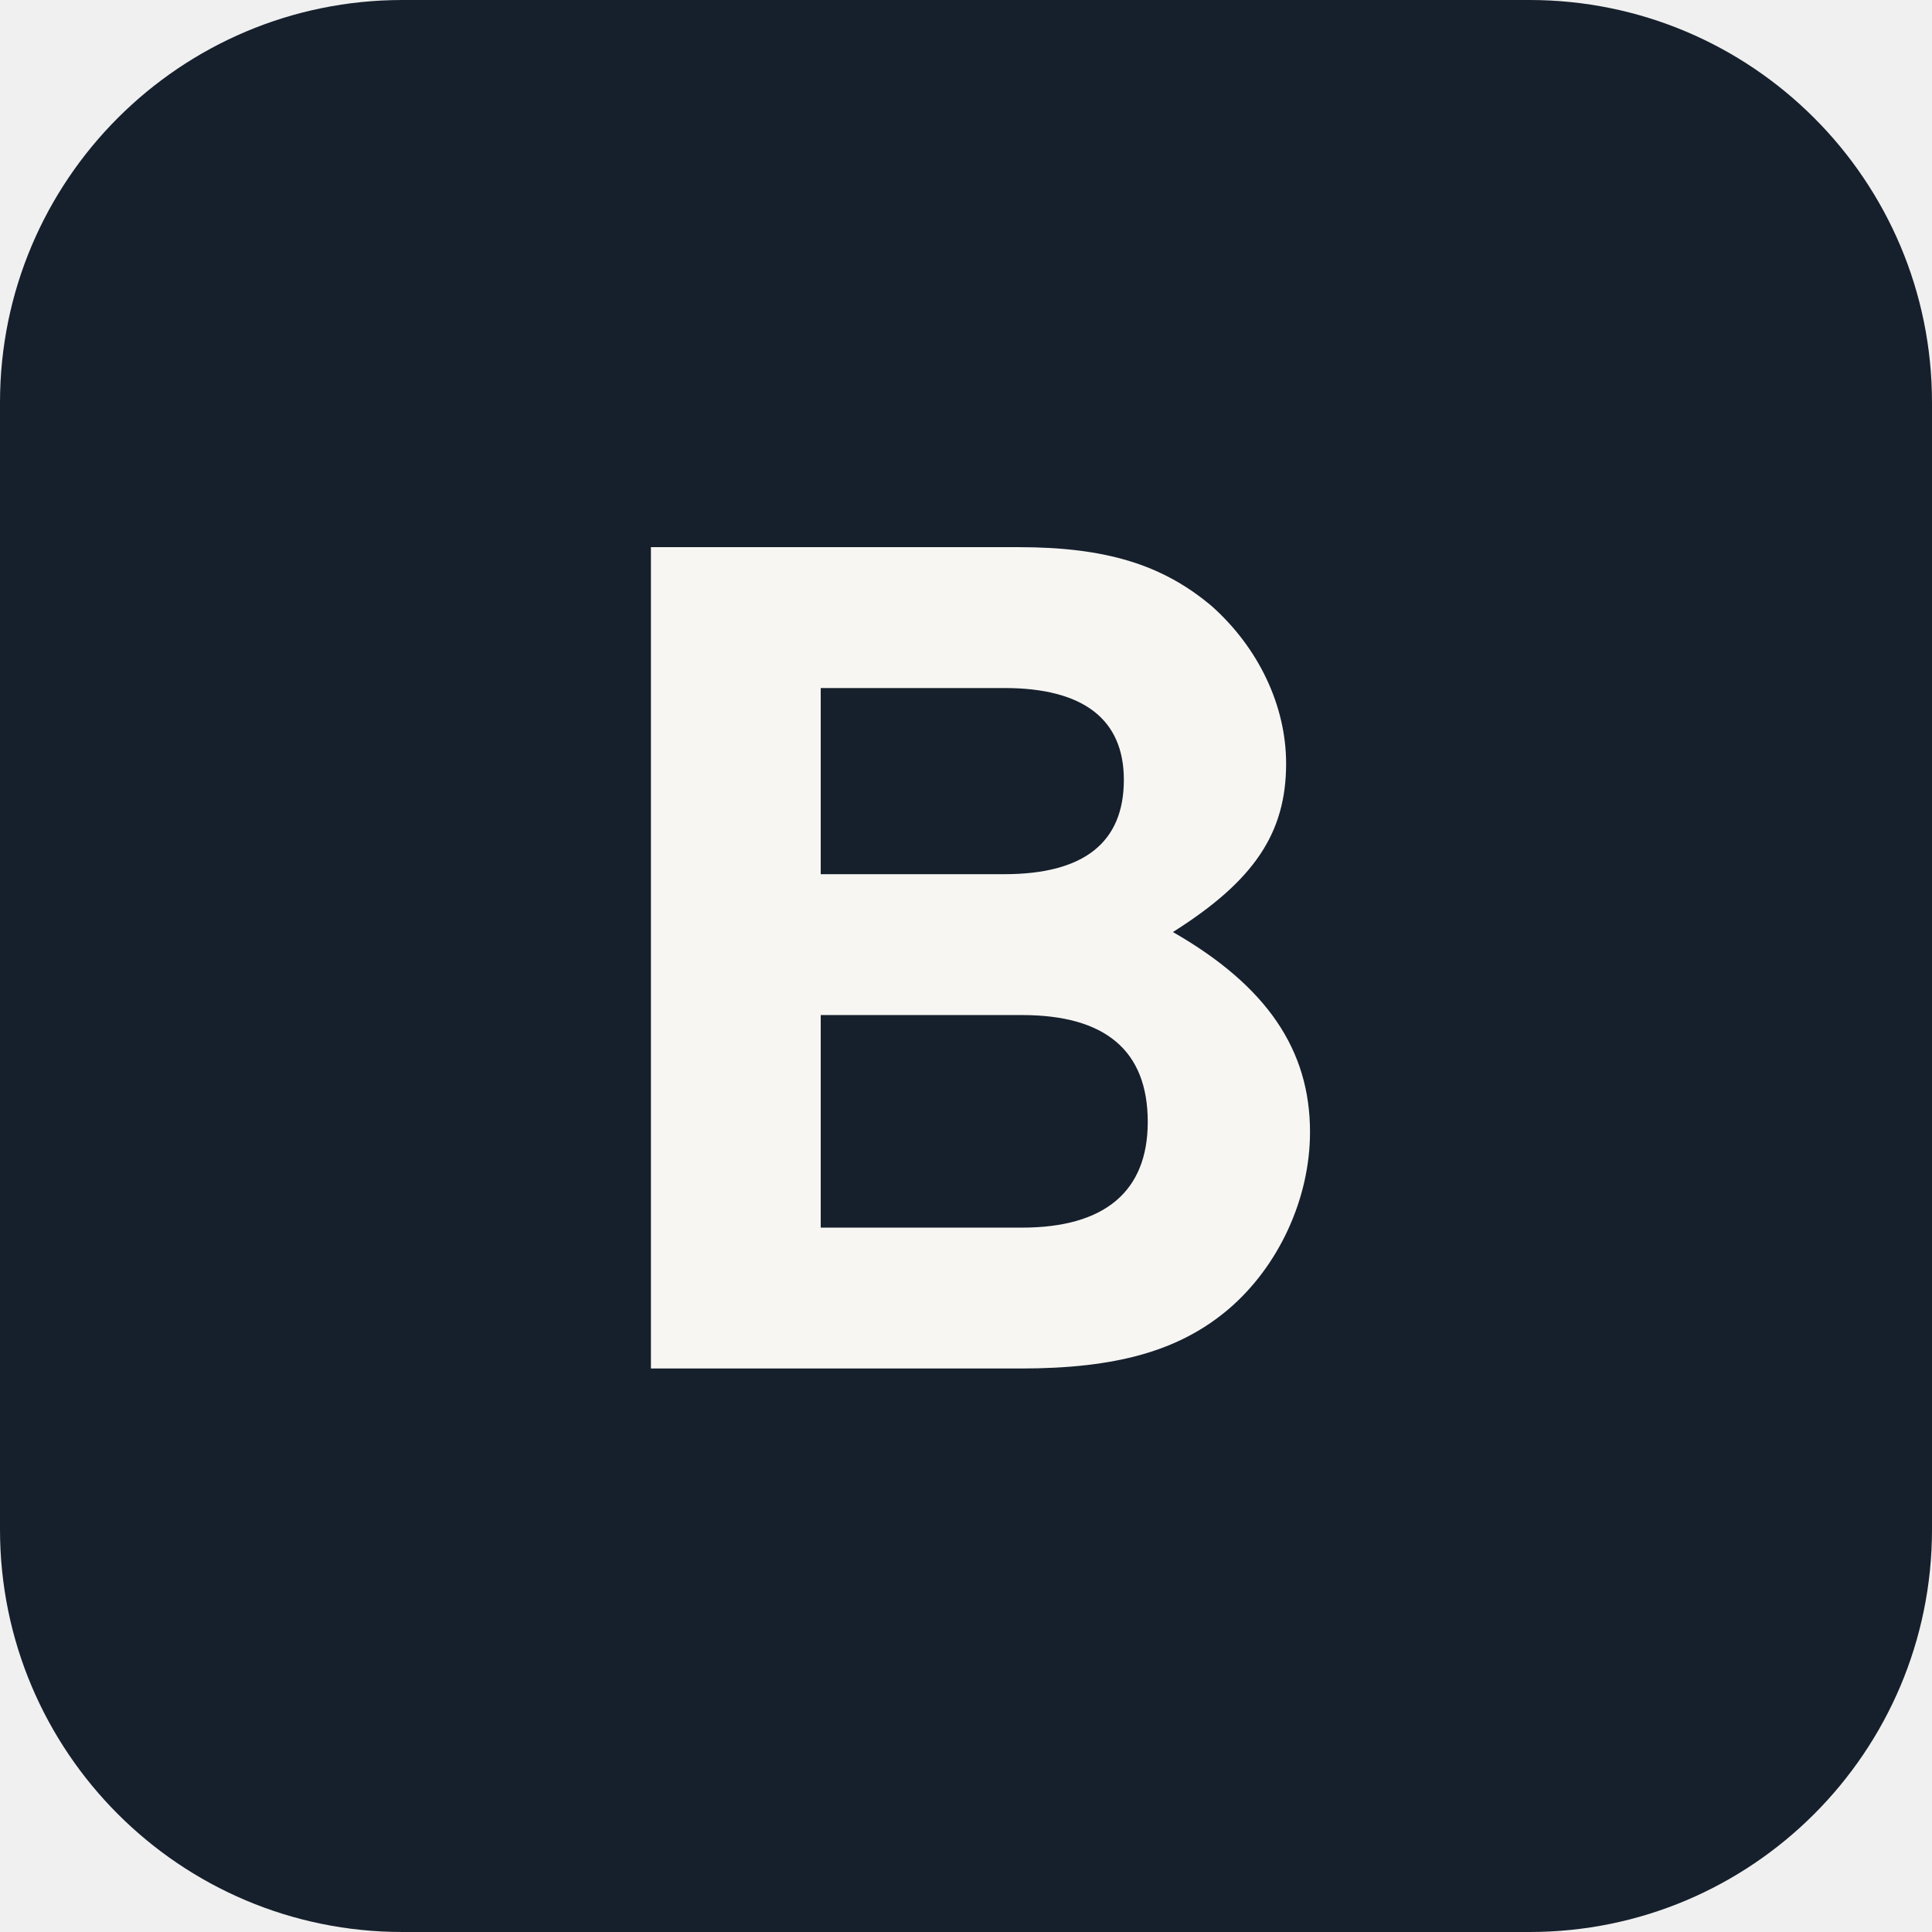
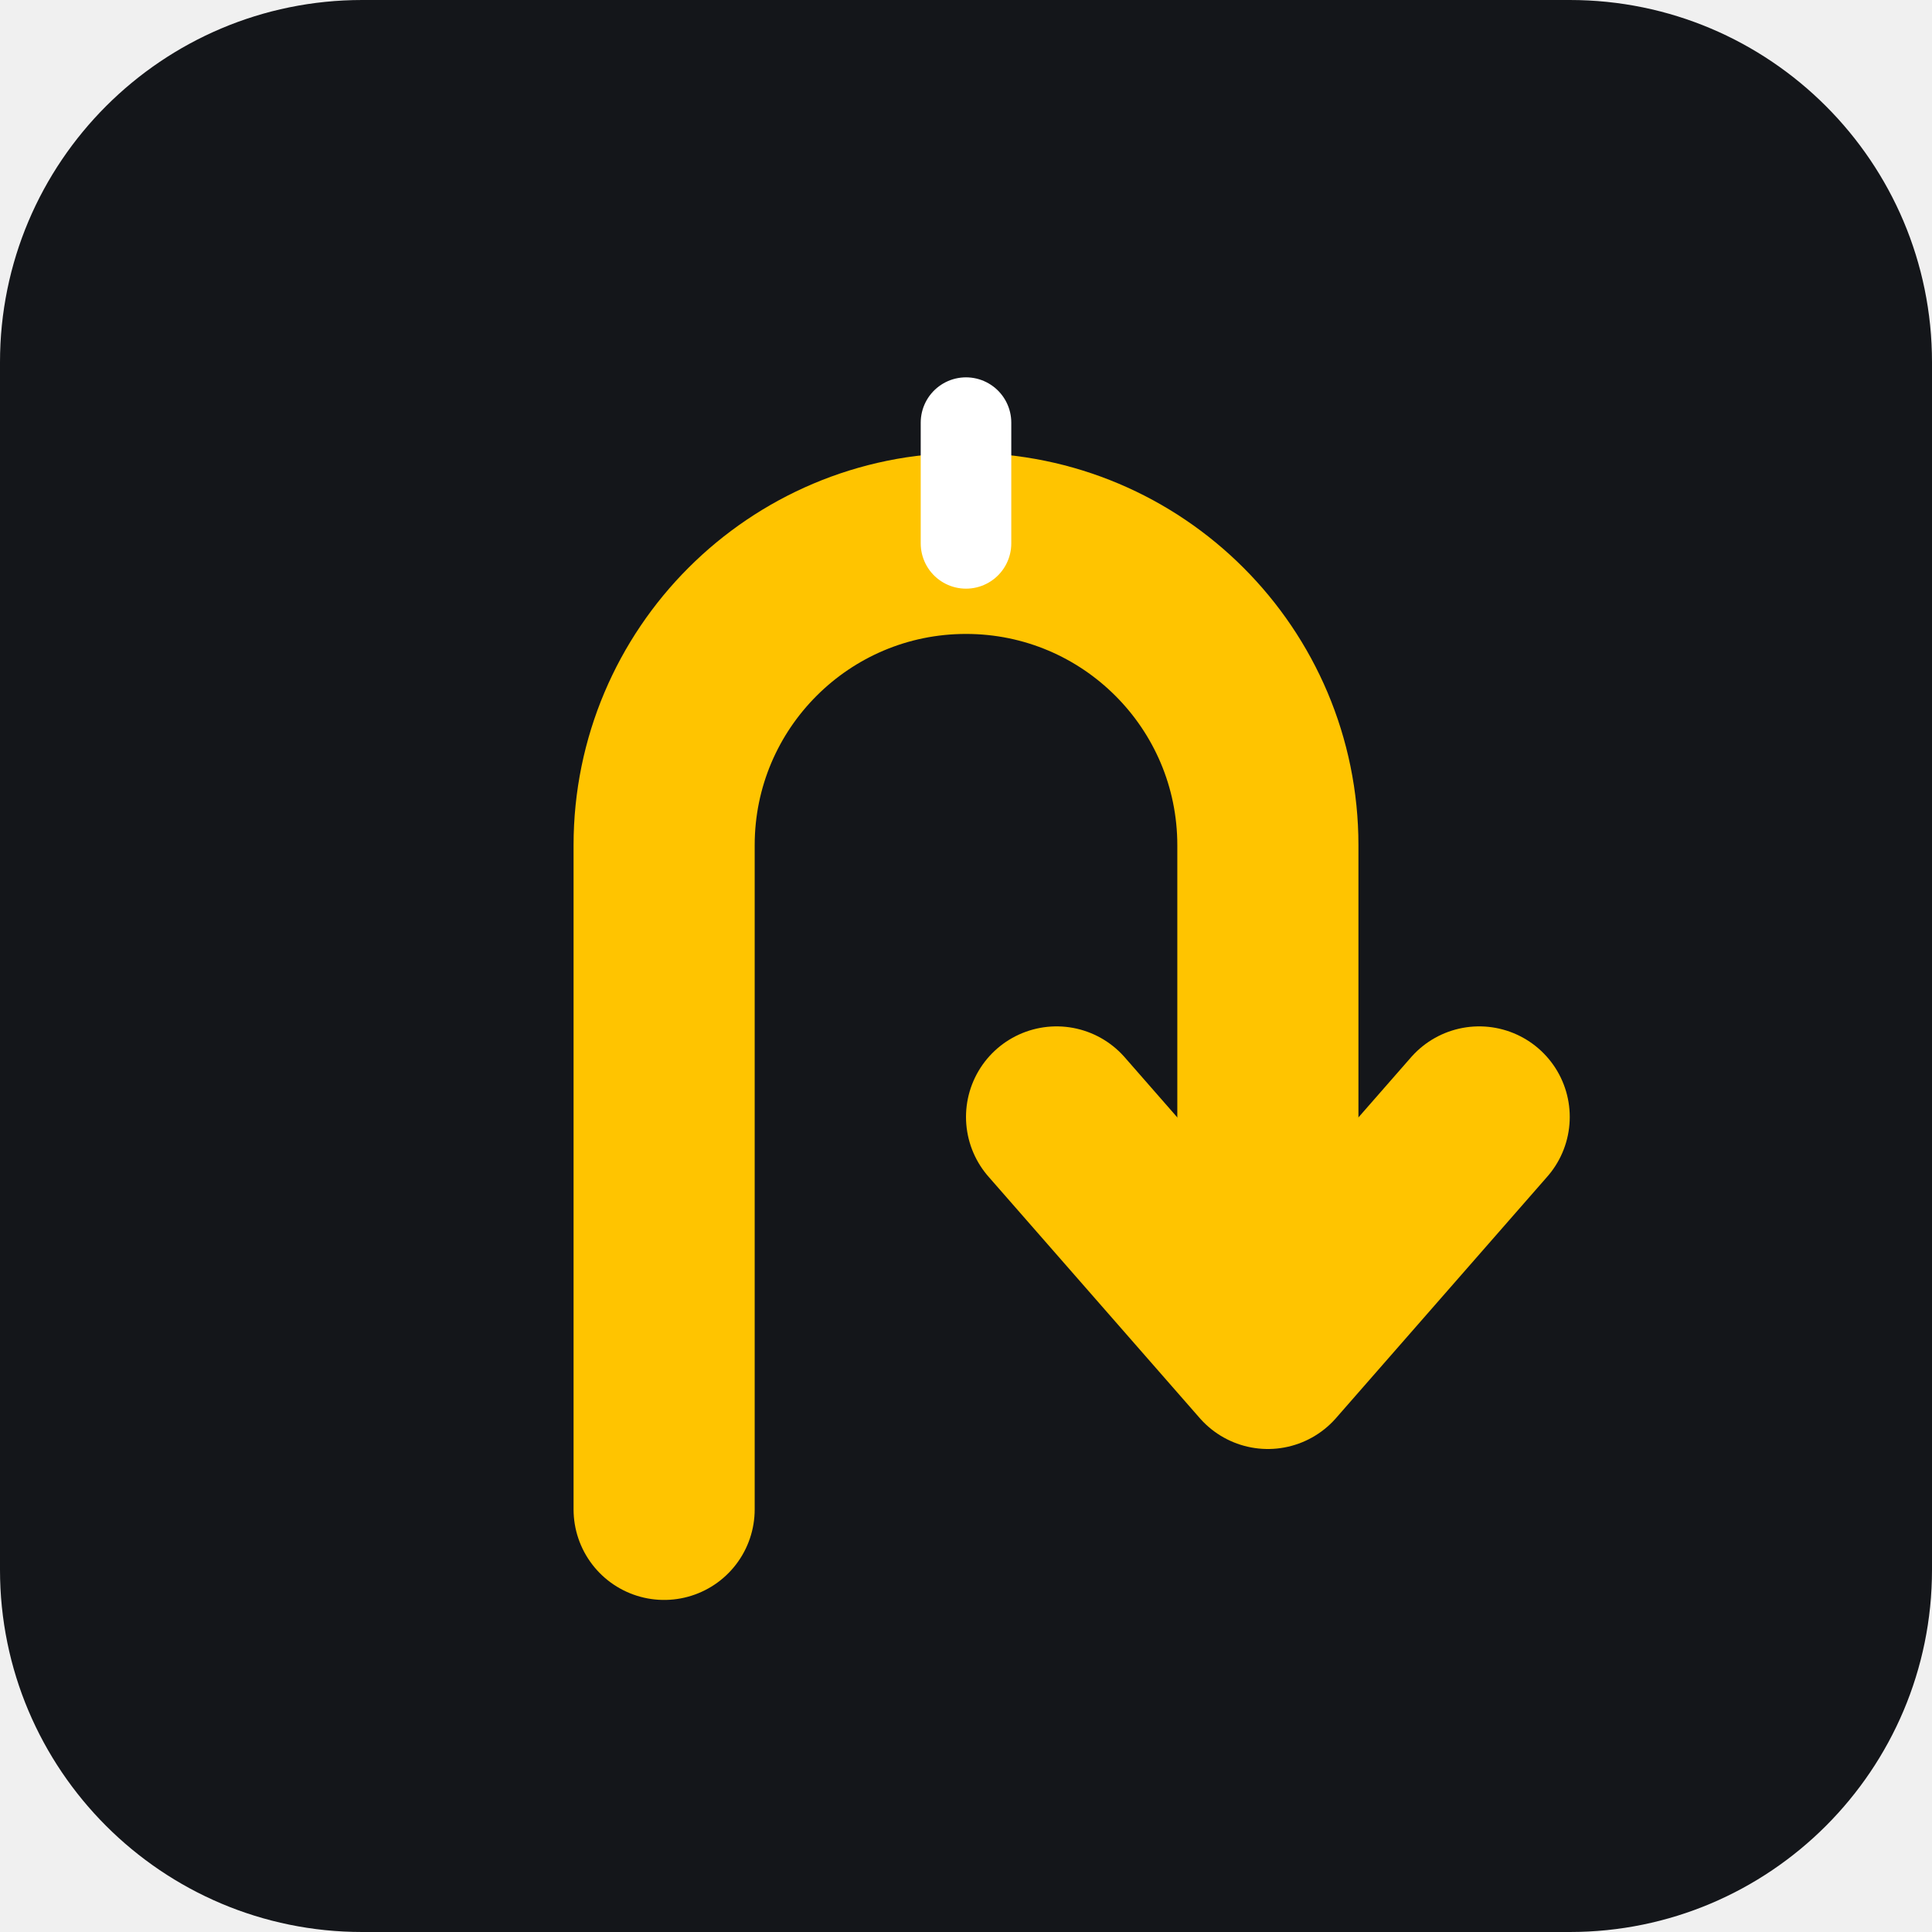
- <svg xmlns="http://www.w3.org/2000/svg" viewBox="0 0 24 24">
-   <rect width="24" height="24" rx="5" fill="#16202c" />
-   <text x="12" y="17" text-anchor="middle" font-family="Helvetica, Arial, sans-serif" font-size="14" font-weight="600" fill="#f7f6f3">B</text>
+ <svg xmlns="http://www.w3.org/2000/svg" viewBox="0 0 64 64">
+   <rect width="64" height="64" rx="12" fill="#14161A" />
+   <path d="M22 50 V28 a10 10 0 0 1 20 0 V42" stroke="#FFC400" stroke-width="6" fill="none" stroke-linecap="round" />
+   <path d="M35 37 L42 45 L49 37" stroke="#FFC400" stroke-width="6" fill="none" stroke-linecap="round" stroke-linejoin="round" />
+   <path d="M32 14 V18" stroke="#FFFFFF" stroke-width="3" stroke-linecap="round" />
</svg>
